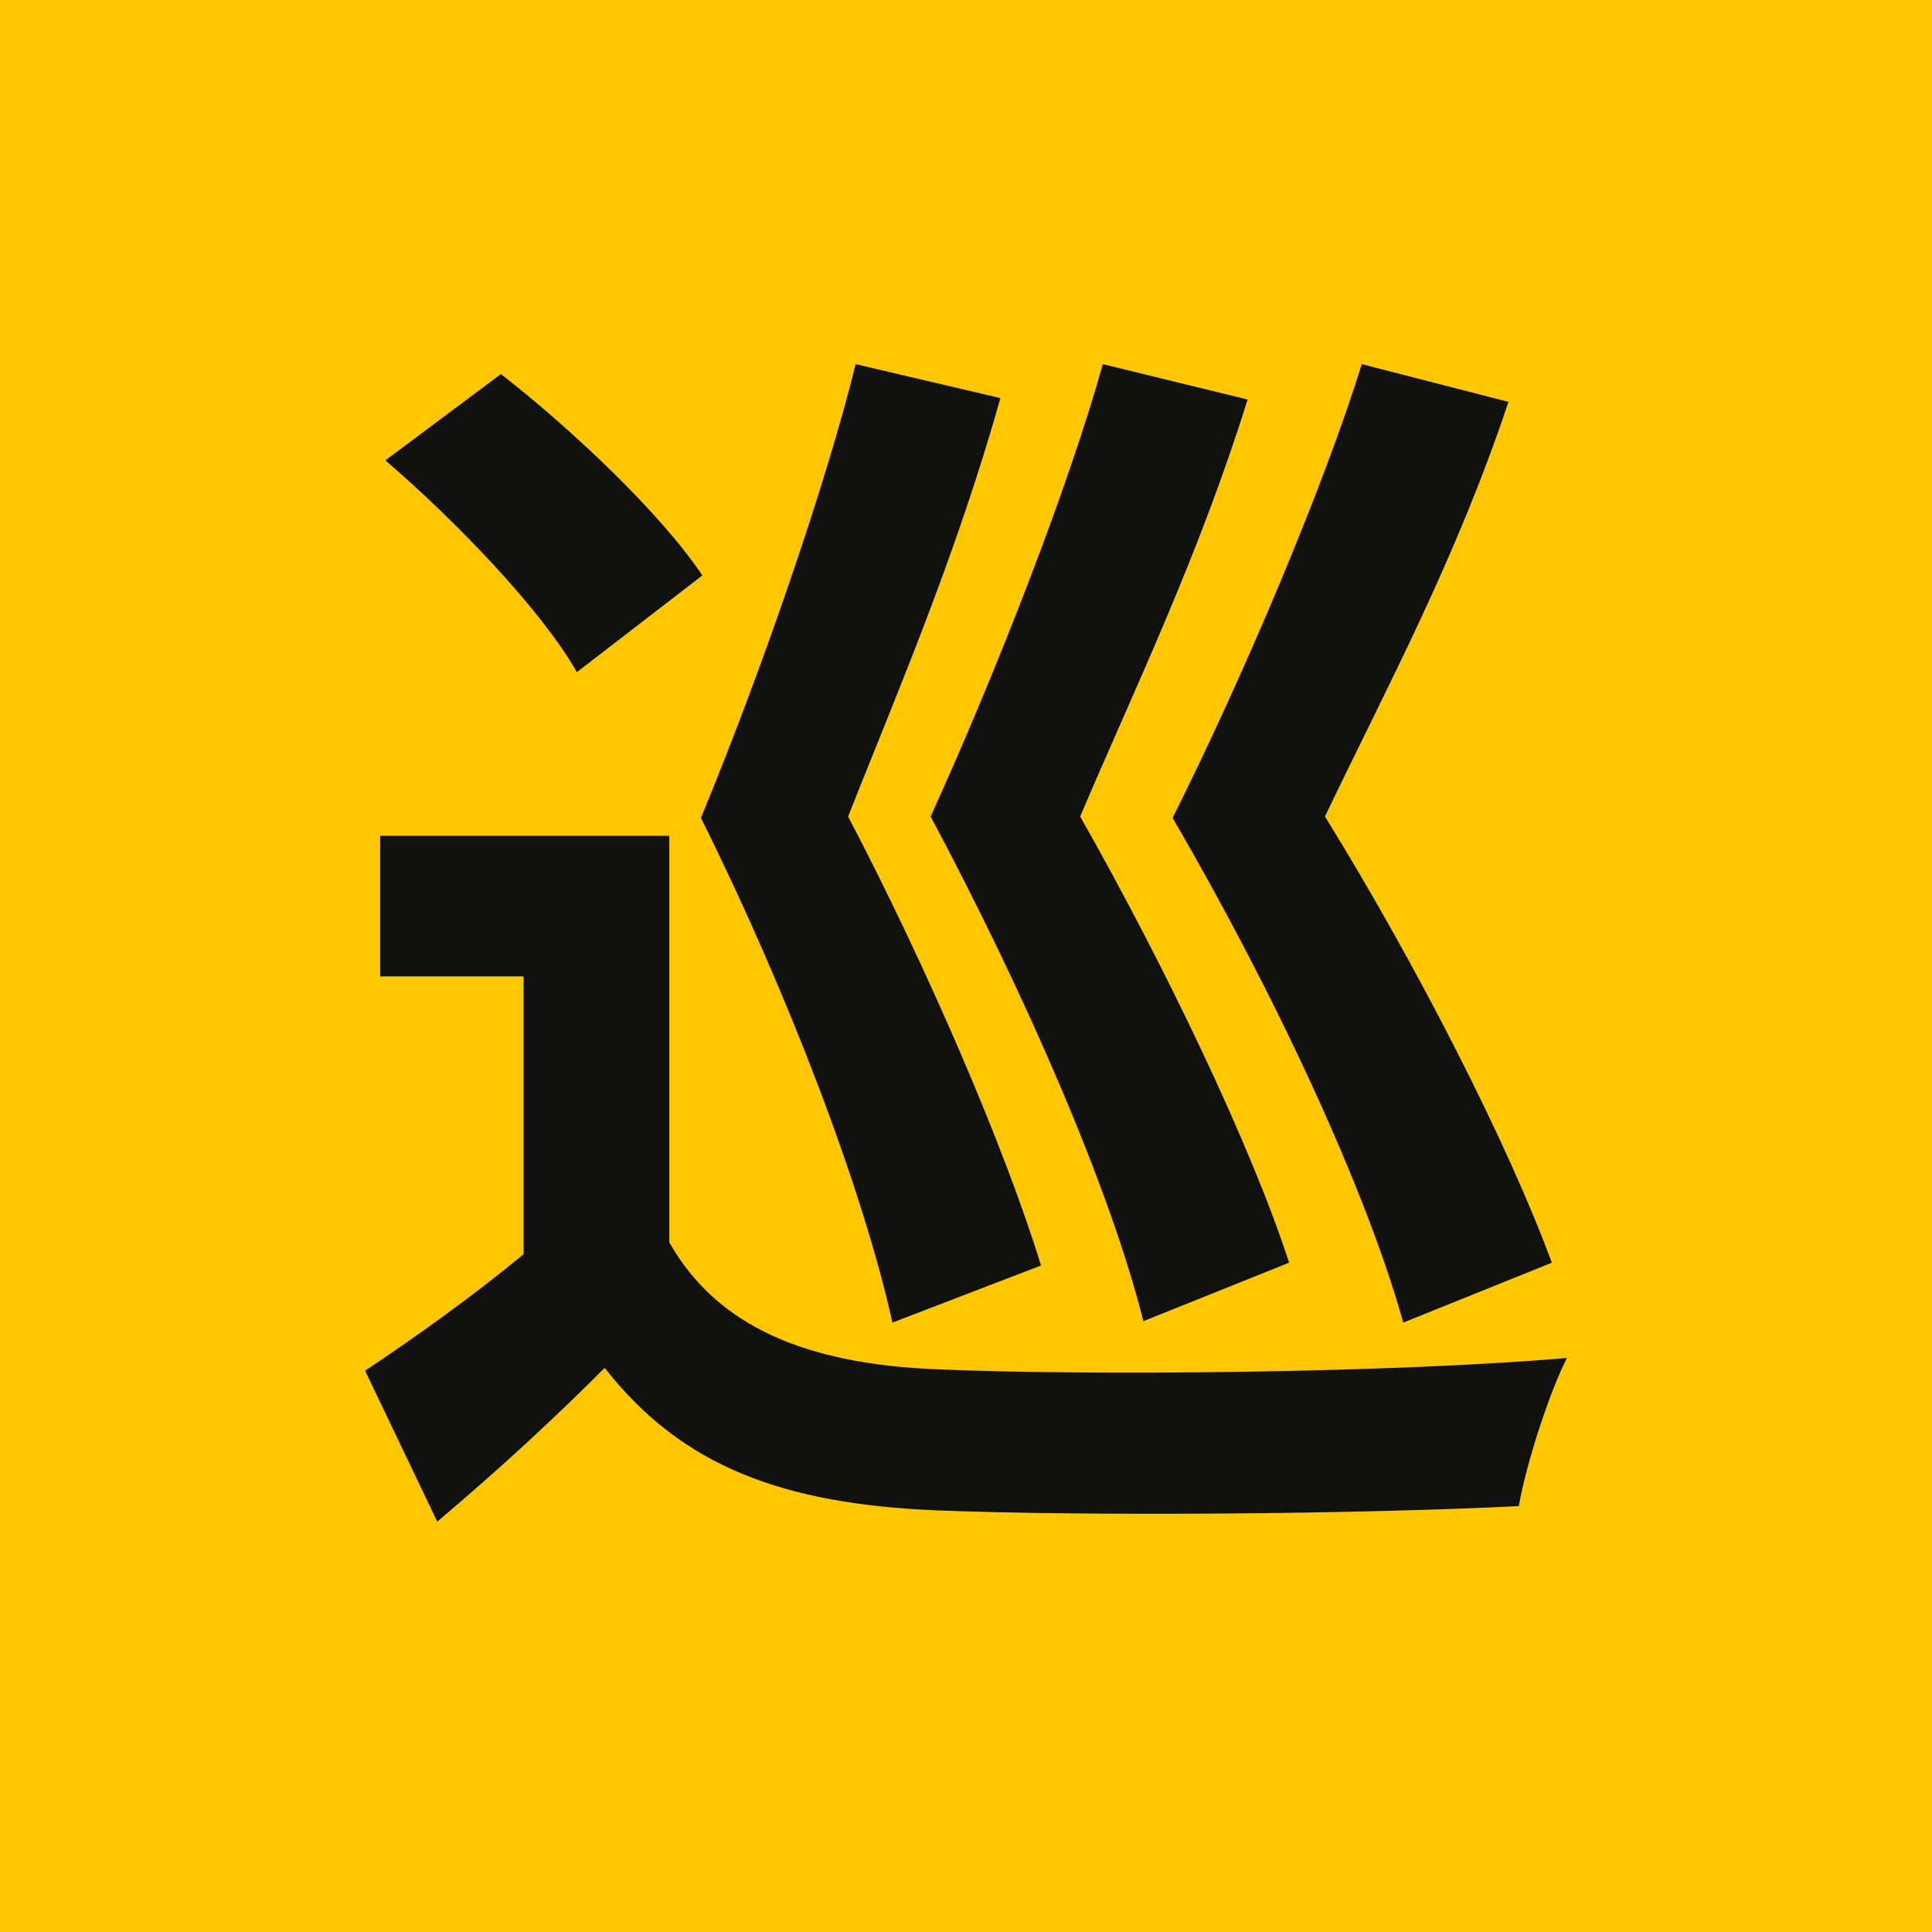
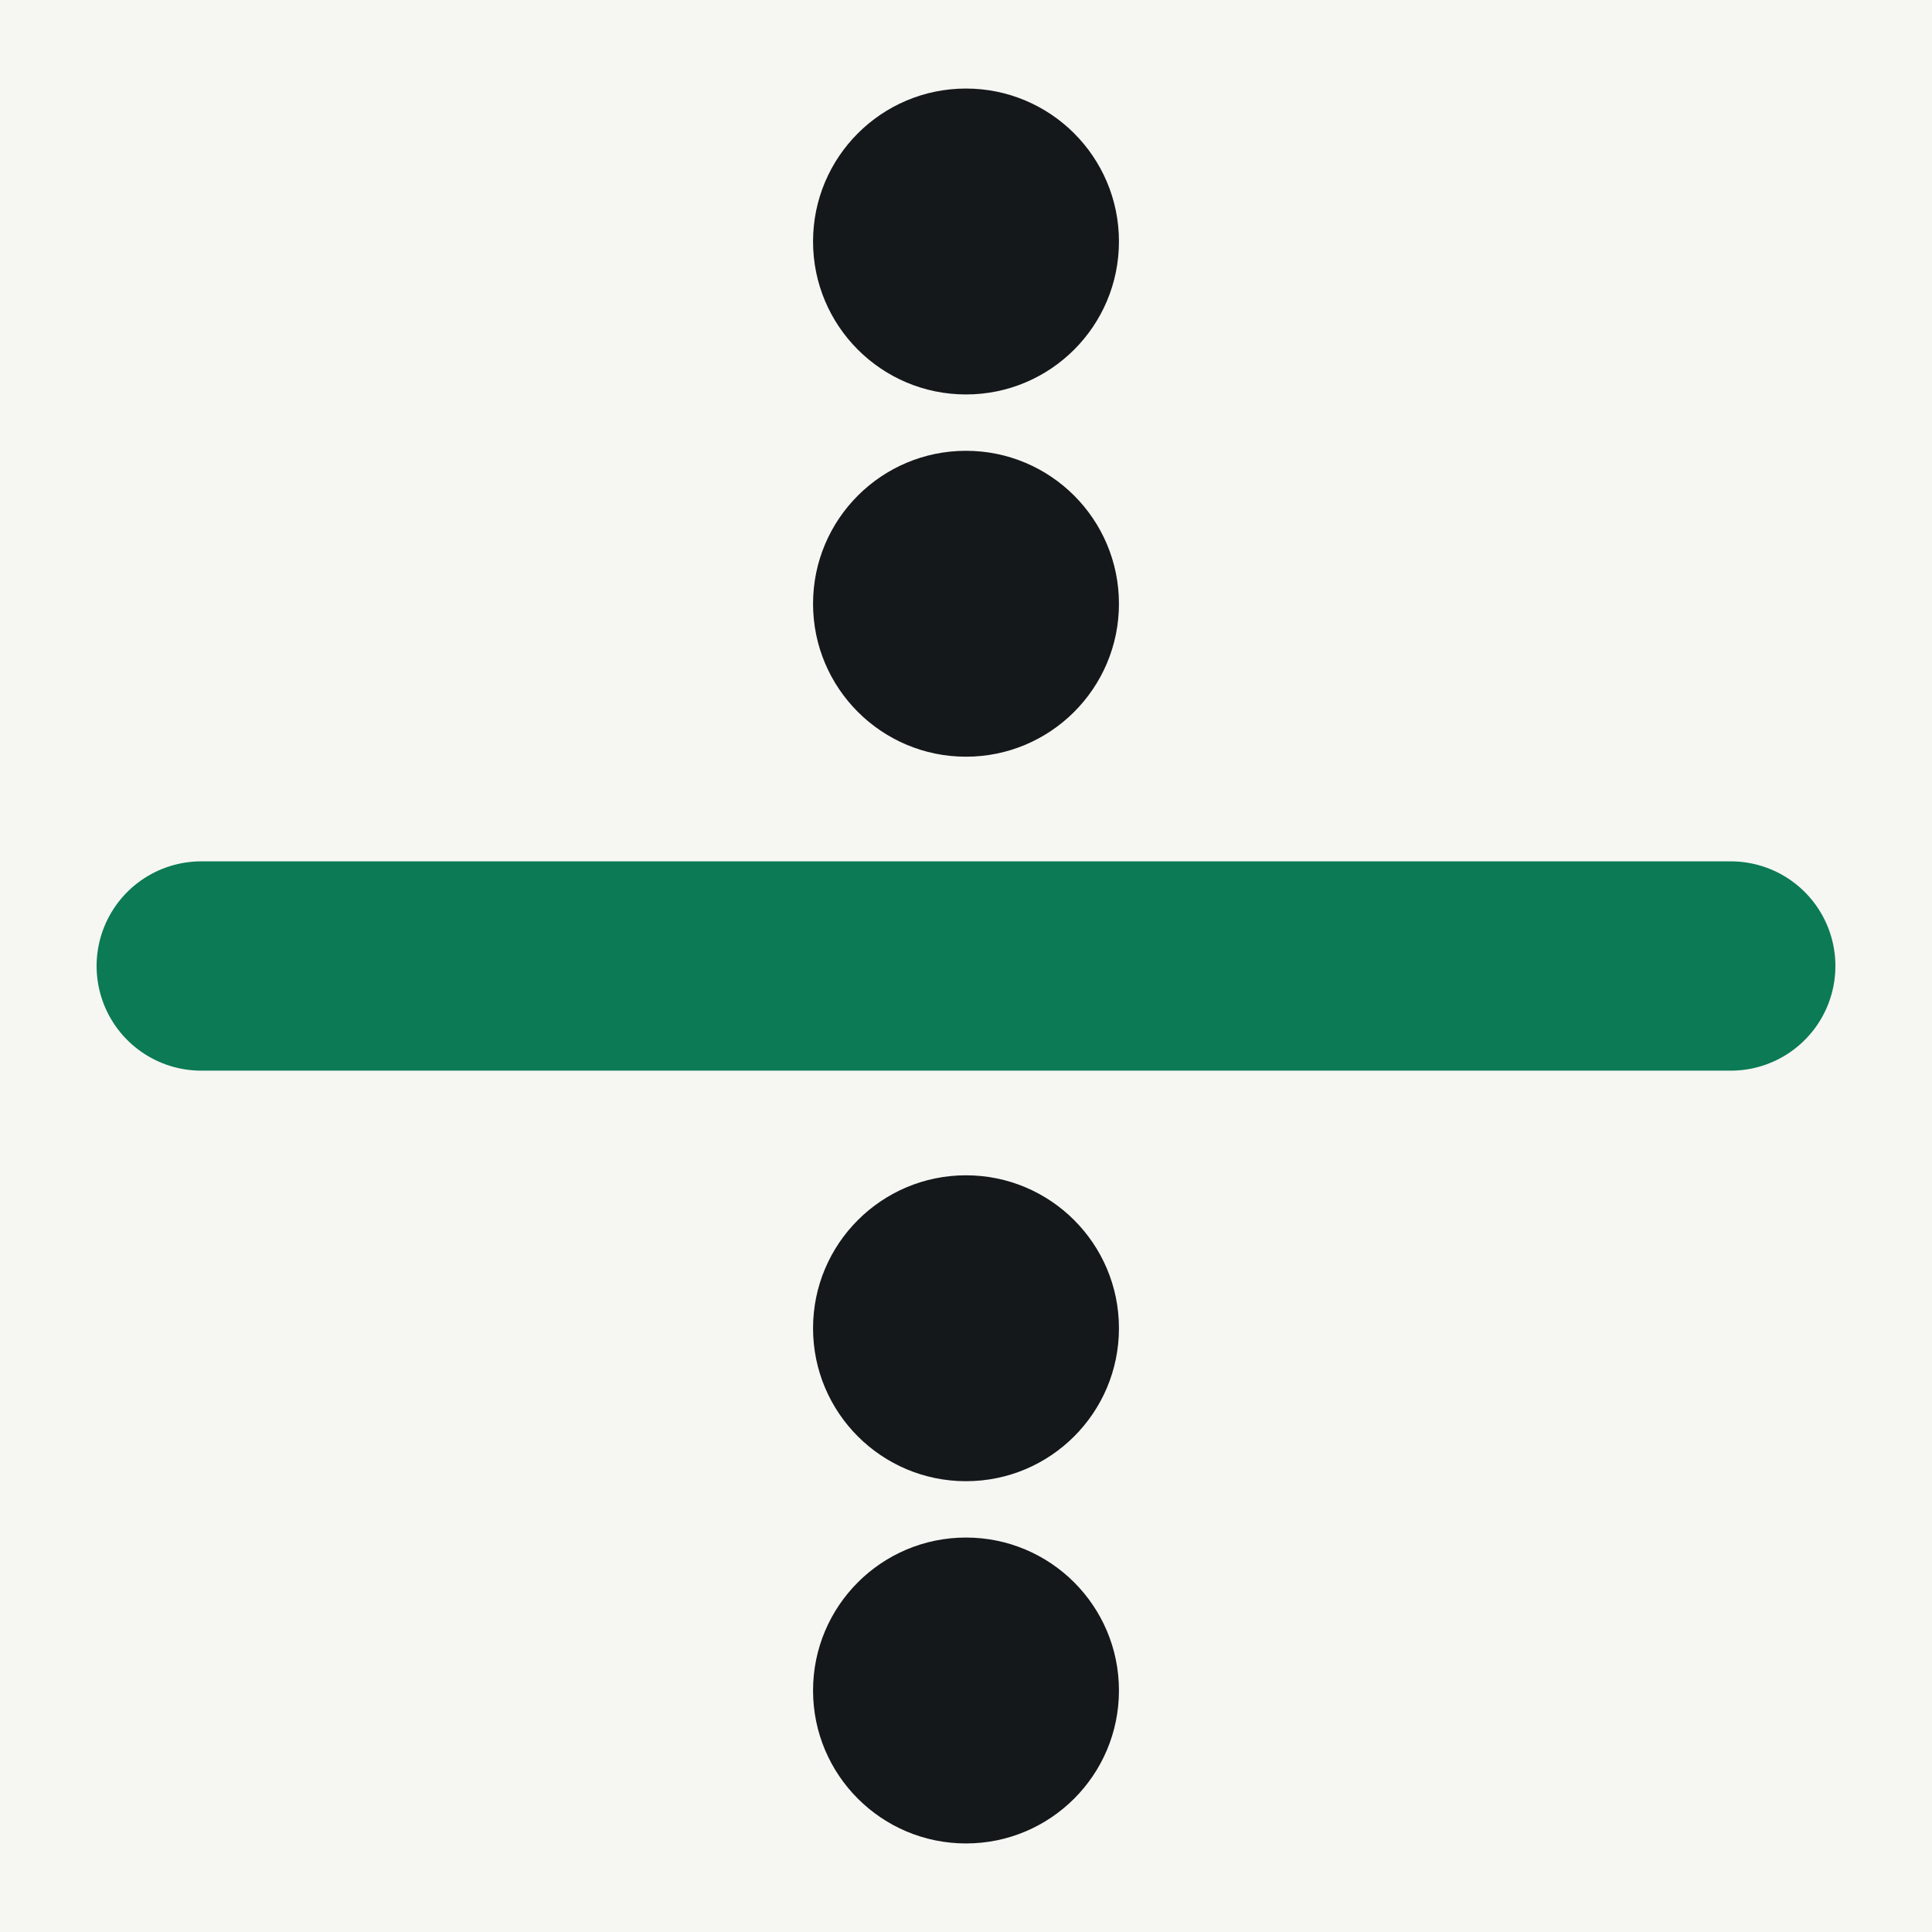
- <svg xmlns="http://www.w3.org/2000/svg" viewBox="0 0 64 64">
-   <rect width="64" height="64" fill="#FFC700" />
-   <text x="32" y="47" font-size="42" font-weight="900" text-anchor="middle" fill="#111110" font-family="PingFang SC,Microsoft YaHei,sans-serif">巡</text>
+ <svg xmlns="http://www.w3.org/2000/svg" viewBox="0 0 24 24">
+   <rect width="24" height="24" fill="#F6F6F3" />
+   <g fill="#15181A">
+     <circle cx="12" cy="3" r="1.9" />
+     <circle cx="12" cy="7.5" r="1.9" />
+     <circle cx="12" cy="16.5" r="1.9" />
+     <circle cx="12" cy="21" r="1.9" />
+   </g>
+   <path d="M2.5 12h19" stroke="#0B7A55" stroke-width="2.6" stroke-linecap="round" />
</svg>
